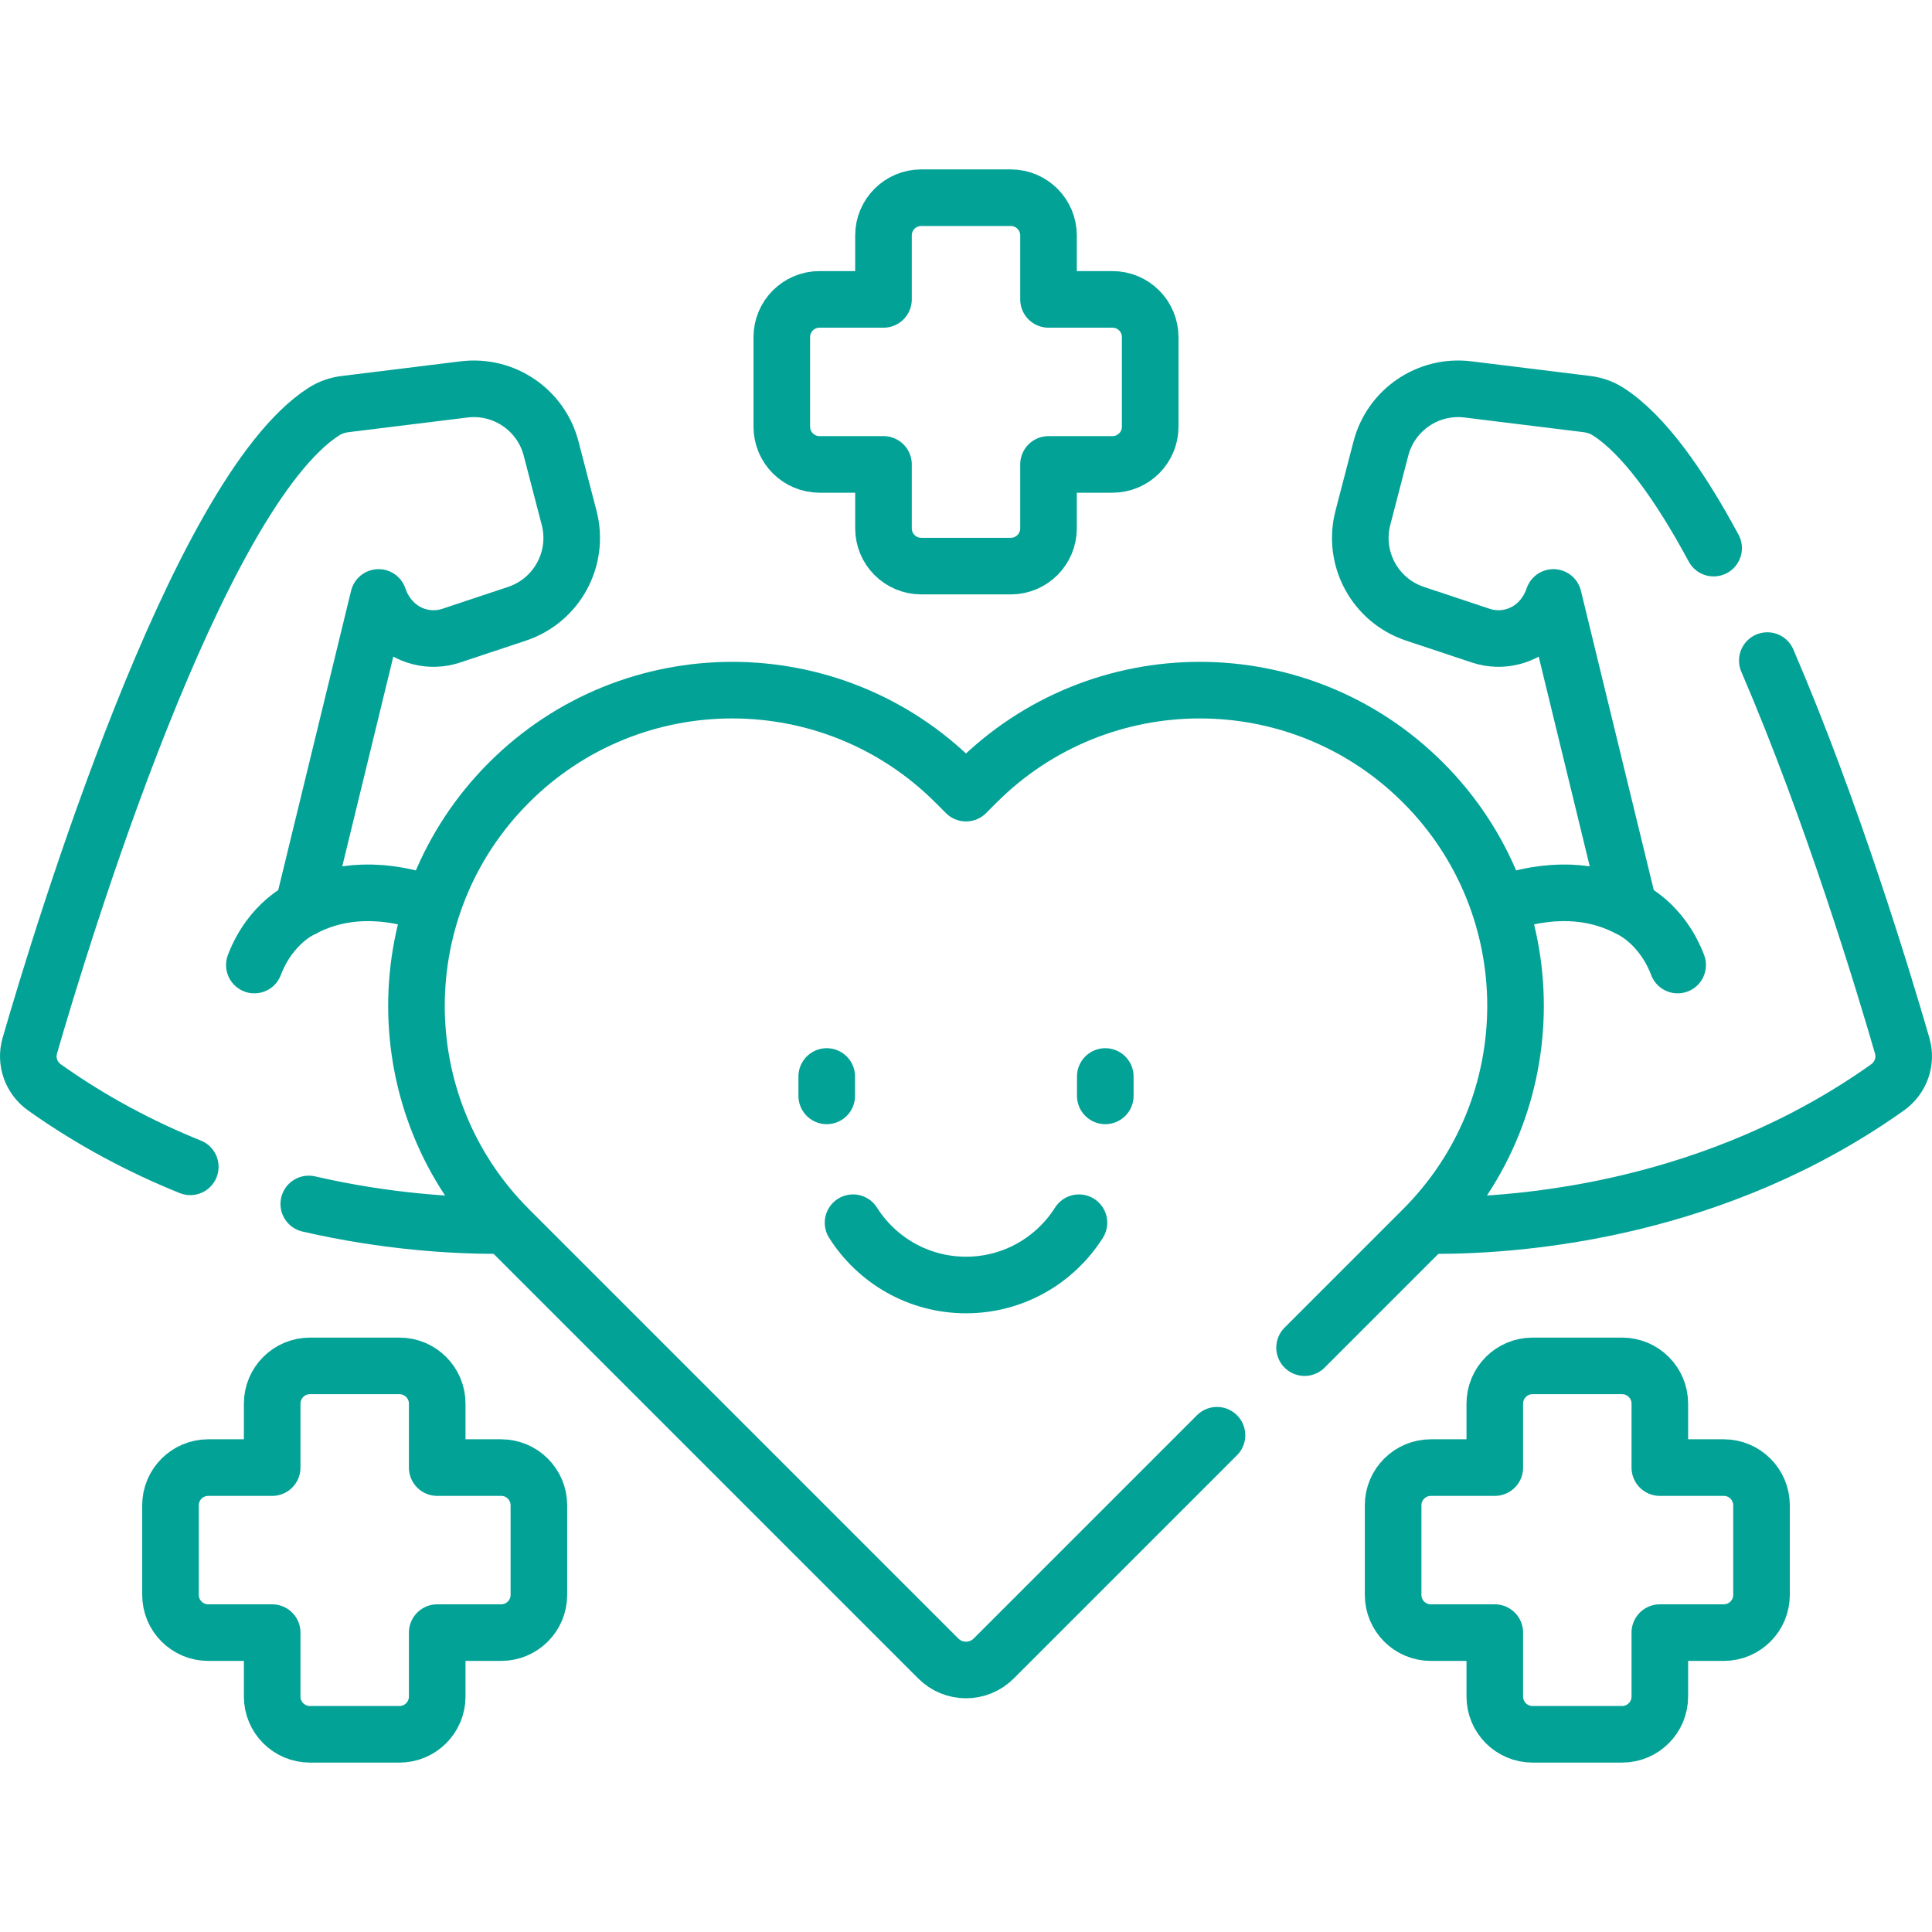
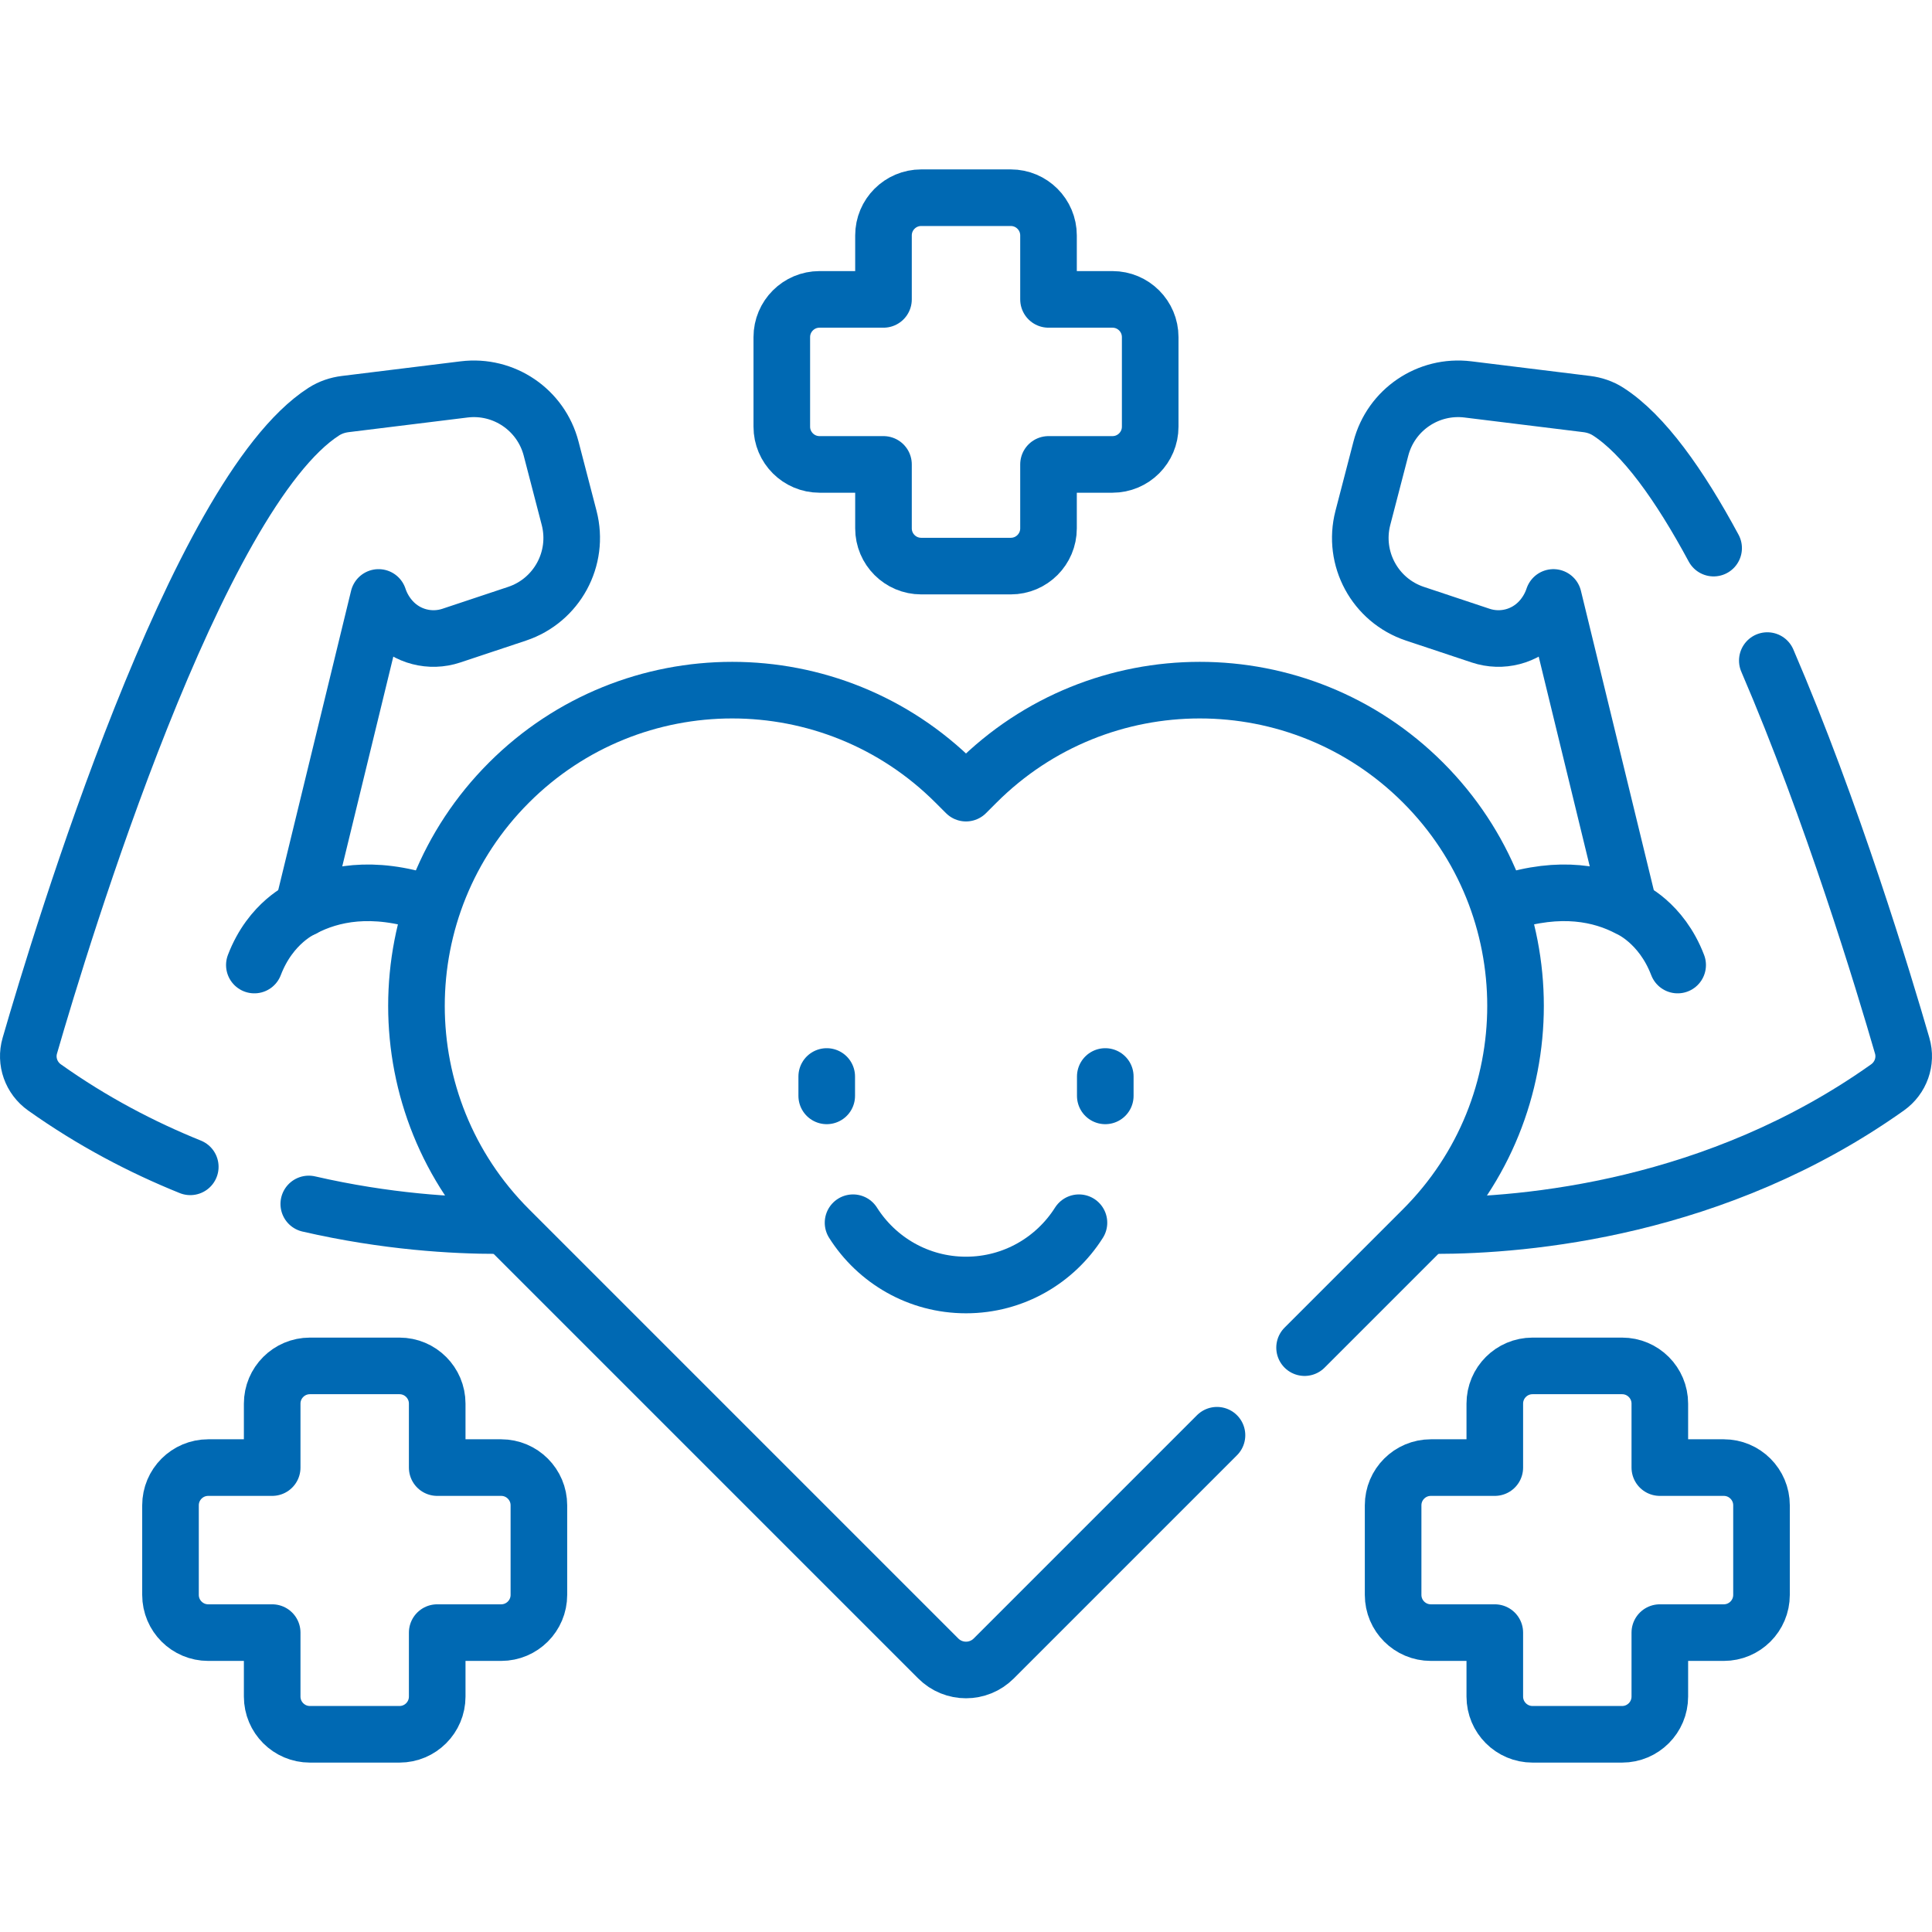
<svg xmlns="http://www.w3.org/2000/svg" version="1.1" width="512" height="512" x="0" y="0" viewBox="0 0 512.001 512.001" style="enable-background:new 0 0 512 512" xml:space="preserve" class="">
  <g>
-     <path d="M380.383 324.795c23.944-.008 74.455-4.372 119.84-36.628 3.501-2.488 5.077-6.899 3.883-11.025-4.868-16.823-18.579-62.214-35.748-102.081" style="stroke-width:15;stroke-linecap:round;stroke-linejoin:round;stroke-miterlimit:10;" fill="none" stroke="#03A297" stroke-width="15" stroke-linecap="round" stroke-linejoin="round" stroke-miterlimit="10" data-original="#000000" class="" opacity="1" />
-     <path d="M454.129 145.255c-9.042-16.785-18.562-30.148-27.949-36.175-1.706-1.096-3.655-1.753-5.667-2.001l-31.49-3.88c-10.543-1.301-20.406 5.406-23.076 15.688l-4.771 18.357c-2.797 10.775 3.23 21.879 13.789 25.401l17.423 5.802a14.932 14.932 0 0 0 15.733-4.075 16.693 16.693 0 0 0 3.552-6.042l20.07 82.448c-7.484-3.972-18.22-6.226-32.66-1.571M431.742 240.779s8.504 3.576 12.853 14.968M113.37 239.356c-14.668-4.849-25.549-2.59-33.111 1.423l20.07-82.448a16.693 16.693 0 0 0 3.552 6.042 14.932 14.932 0 0 0 15.733 4.075l17.423-5.802c10.558-3.522 16.585-14.626 13.789-25.401l-4.771-18.357c-2.669-10.282-12.532-16.989-23.076-15.688l-31.49 3.88c-2.013.248-3.961.905-5.668 2.001-33.823 21.718-69.408 138.625-77.926 168.06-1.194 4.126.382 8.537 3.883 11.025 12.713 9.035 25.828 15.88 38.648 21.055M81.829 319.063c20.571 4.737 38.475 5.741 50.046 5.73" style="stroke-width:15;stroke-linecap:round;stroke-linejoin:round;stroke-miterlimit:10;" fill="none" stroke="#03A297" stroke-width="15" stroke-linecap="round" stroke-linejoin="round" stroke-miterlimit="10" data-original="#000000" class="" opacity="1" />
-     <path d="m345.728 357.138 31.397-31.397c32.678-32.678 32.678-85.659 0-118.337h0c-32.678-32.678-85.659-32.678-118.337 0l-2.787 2.787-2.788-2.787c-32.678-32.678-85.659-32.678-118.337 0h0c-32.678 32.678-32.678 85.659 0 118.337l113.778 113.778c4.057 4.057 10.636 4.057 14.694 0l59.166-59.166M294.814 79.341h-16.947V62.394c0-5.523-4.477-10-10-10h-23.734c-5.523 0-10 4.477-10 10v16.947h-16.947c-5.523 0-10 4.477-10 10v23.734c0 5.523 4.477 10 10 10h16.947v16.947c0 5.523 4.477 10 10 10h23.734c5.523 0 10-4.477 10-10v-16.947h16.947c5.523 0 10-4.477 10-10V89.341c0-5.523-4.477-10-10-10zM80.259 240.779s-8.504 3.576-12.853 14.968" style="stroke-width:15;stroke-linecap:round;stroke-linejoin:round;stroke-miterlimit:10;" fill="none" stroke="#03A297" stroke-width="15" stroke-linecap="round" stroke-linejoin="round" stroke-miterlimit="10" data-original="#000000" class="" opacity="1" />
-     <path d="M226.068 324.034c6.275 9.916 17.329 16.504 29.933 16.504s23.658-6.588 29.933-16.504M219.092 285.282v5.135M292.911 285.282v5.135M132.811 388.926h-16.947v-16.947c0-5.523-4.477-10-10-10H82.131c-5.523 0-10 4.477-10 10v16.947H55.184c-5.523 0-10 4.477-10 10v23.734c0 5.523 4.477 10 10 10h16.947v16.947c0 5.523 4.477 10 10 10h23.734c5.523 0 10-4.477 10-10V432.66h16.947c5.523 0 10-4.477 10-10v-23.734c-.001-5.523-4.478-10-10.001-10zM456.819 388.926h-16.947v-16.947c0-5.523-4.477-10-10-10h-23.734c-5.523 0-10 4.477-10 10v16.947h-16.947c-5.523 0-10 4.477-10 10v23.734c0 5.523 4.477 10 10 10h16.947v16.947c0 5.523 4.477 10 10 10h23.734c5.523 0 10-4.477 10-10V432.66h16.947c5.523 0 10-4.477 10-10v-23.734c0-5.523-4.477-10-10-10z" style="stroke-width:15;stroke-linecap:round;stroke-linejoin:round;stroke-miterlimit:10;" fill="none" stroke="#03A297" stroke-width="15" stroke-linecap="round" stroke-linejoin="round" stroke-miterlimit="10" data-original="#000000" class="" opacity="1" />
+     <path d="M380.383 324.795c23.944-.008 74.455-4.372 119.84-36.628 3.501-2.488 5.077-6.899 3.883-11.025-4.868-16.823-18.579-62.214-35.748-102.081" style="stroke-width:15;stroke-linecap:round;stroke-linejoin:round;stroke-miterlimit:10;" fill="none" stroke="#0069b3" stroke-width="15" stroke-linecap="round" stroke-linejoin="round" stroke-miterlimit="10" data-original="#000000" class="" opacity="1" />
+     <path d="M454.129 145.255c-9.042-16.785-18.562-30.148-27.949-36.175-1.706-1.096-3.655-1.753-5.667-2.001l-31.49-3.88c-10.543-1.301-20.406 5.406-23.076 15.688l-4.771 18.357c-2.797 10.775 3.23 21.879 13.789 25.401l17.423 5.802a14.932 14.932 0 0 0 15.733-4.075 16.693 16.693 0 0 0 3.552-6.042l20.07 82.448c-7.484-3.972-18.22-6.226-32.66-1.571M431.742 240.779s8.504 3.576 12.853 14.968M113.37 239.356c-14.668-4.849-25.549-2.59-33.111 1.423l20.07-82.448a16.693 16.693 0 0 0 3.552 6.042 14.932 14.932 0 0 0 15.733 4.075l17.423-5.802c10.558-3.522 16.585-14.626 13.789-25.401l-4.771-18.357c-2.669-10.282-12.532-16.989-23.076-15.688l-31.49 3.88c-2.013.248-3.961.905-5.668 2.001-33.823 21.718-69.408 138.625-77.926 168.06-1.194 4.126.382 8.537 3.883 11.025 12.713 9.035 25.828 15.88 38.648 21.055M81.829 319.063c20.571 4.737 38.475 5.741 50.046 5.73" style="stroke-width:15;stroke-linecap:round;stroke-linejoin:round;stroke-miterlimit:10;" fill="none" stroke="#0069b3" stroke-width="15" stroke-linecap="round" stroke-linejoin="round" stroke-miterlimit="10" data-original="#000000" class="" opacity="1" />
+     <path d="m345.728 357.138 31.397-31.397c32.678-32.678 32.678-85.659 0-118.337h0c-32.678-32.678-85.659-32.678-118.337 0l-2.787 2.787-2.788-2.787c-32.678-32.678-85.659-32.678-118.337 0h0c-32.678 32.678-32.678 85.659 0 118.337l113.778 113.778c4.057 4.057 10.636 4.057 14.694 0l59.166-59.166M294.814 79.341h-16.947V62.394c0-5.523-4.477-10-10-10h-23.734c-5.523 0-10 4.477-10 10v16.947h-16.947c-5.523 0-10 4.477-10 10v23.734c0 5.523 4.477 10 10 10h16.947v16.947c0 5.523 4.477 10 10 10h23.734c5.523 0 10-4.477 10-10v-16.947h16.947c5.523 0 10-4.477 10-10V89.341c0-5.523-4.477-10-10-10zM80.259 240.779s-8.504 3.576-12.853 14.968" style="stroke-width:15;stroke-linecap:round;stroke-linejoin:round;stroke-miterlimit:10;" fill="none" stroke="#0069b3" stroke-width="15" stroke-linecap="round" stroke-linejoin="round" stroke-miterlimit="10" data-original="#000000" class="" opacity="1" />
+     <path d="M226.068 324.034c6.275 9.916 17.329 16.504 29.933 16.504s23.658-6.588 29.933-16.504M219.092 285.282v5.135M292.911 285.282v5.135M132.811 388.926h-16.947v-16.947c0-5.523-4.477-10-10-10H82.131c-5.523 0-10 4.477-10 10v16.947H55.184c-5.523 0-10 4.477-10 10v23.734c0 5.523 4.477 10 10 10h16.947v16.947c0 5.523 4.477 10 10 10h23.734c5.523 0 10-4.477 10-10V432.66h16.947c5.523 0 10-4.477 10-10v-23.734c-.001-5.523-4.478-10-10.001-10zM456.819 388.926h-16.947v-16.947c0-5.523-4.477-10-10-10h-23.734c-5.523 0-10 4.477-10 10v16.947h-16.947c-5.523 0-10 4.477-10 10v23.734c0 5.523 4.477 10 10 10h16.947v16.947c0 5.523 4.477 10 10 10h23.734c5.523 0 10-4.477 10-10V432.66h16.947c5.523 0 10-4.477 10-10v-23.734c0-5.523-4.477-10-10-10z" style="stroke-width:15;stroke-linecap:round;stroke-linejoin:round;stroke-miterlimit:10;" fill="none" stroke="#0069b3" stroke-width="15" stroke-linecap="round" stroke-linejoin="round" stroke-miterlimit="10" data-original="#000000" class="" opacity="1" />
  </g>
</svg>
